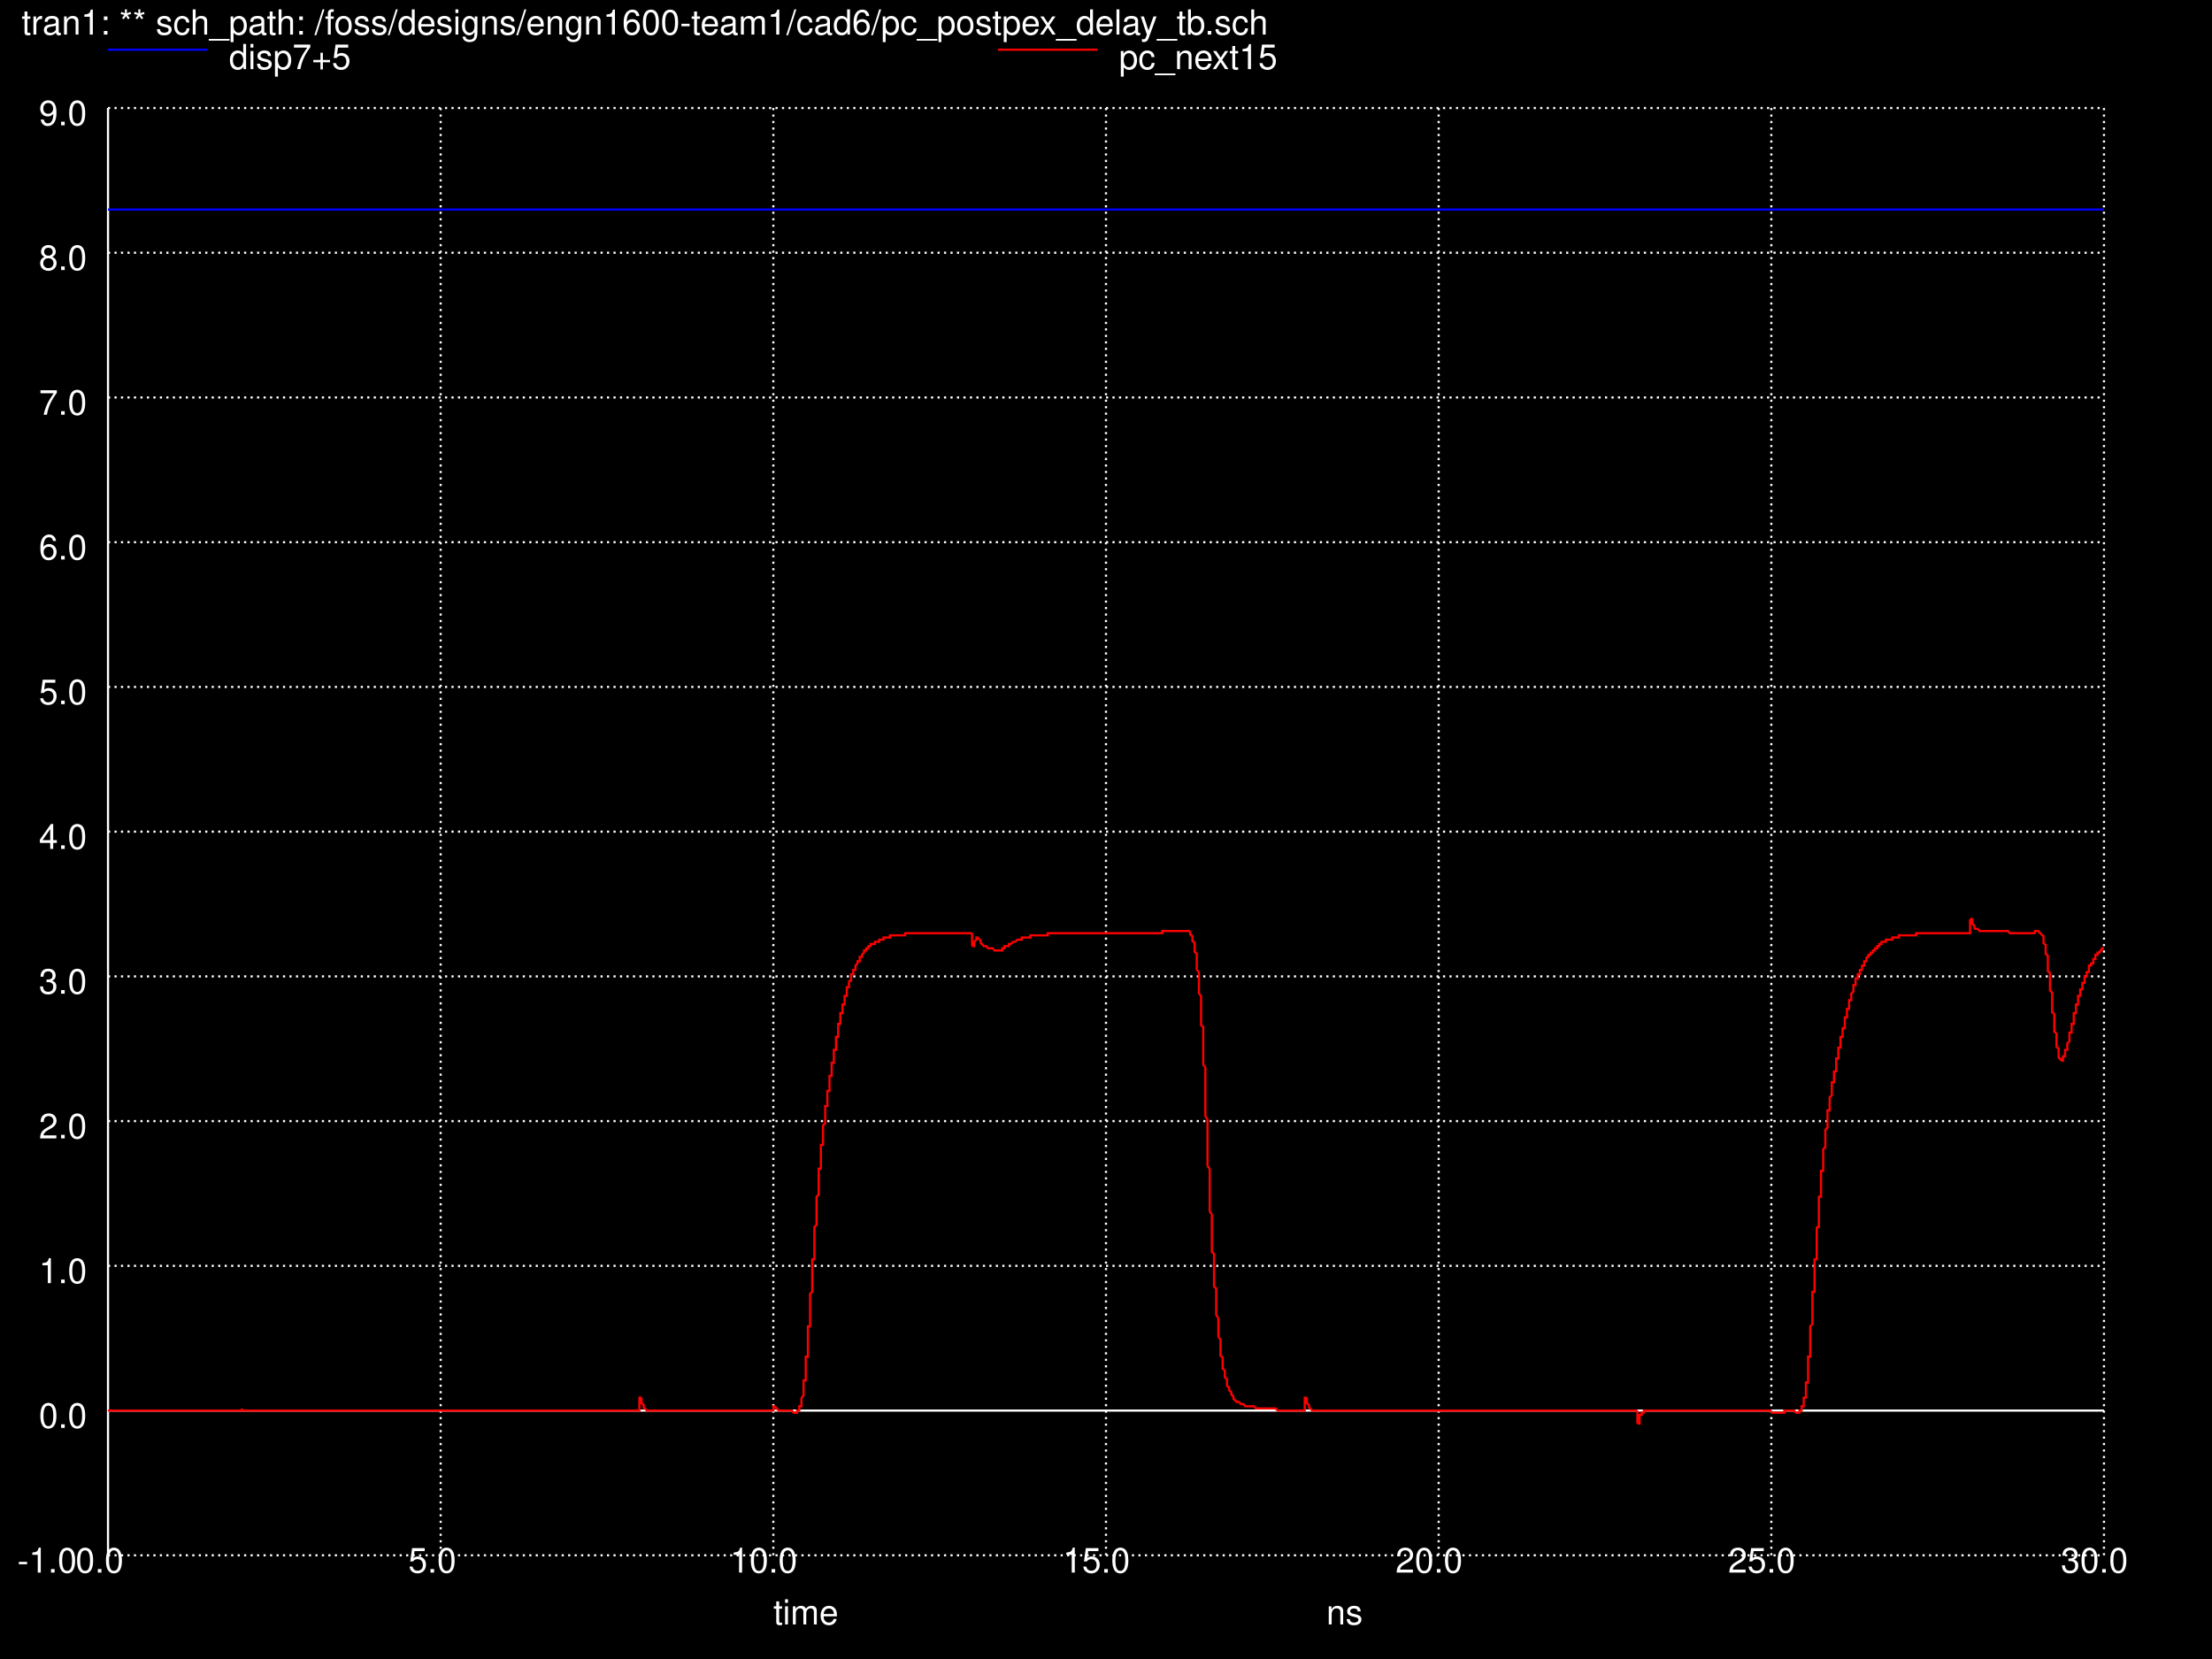
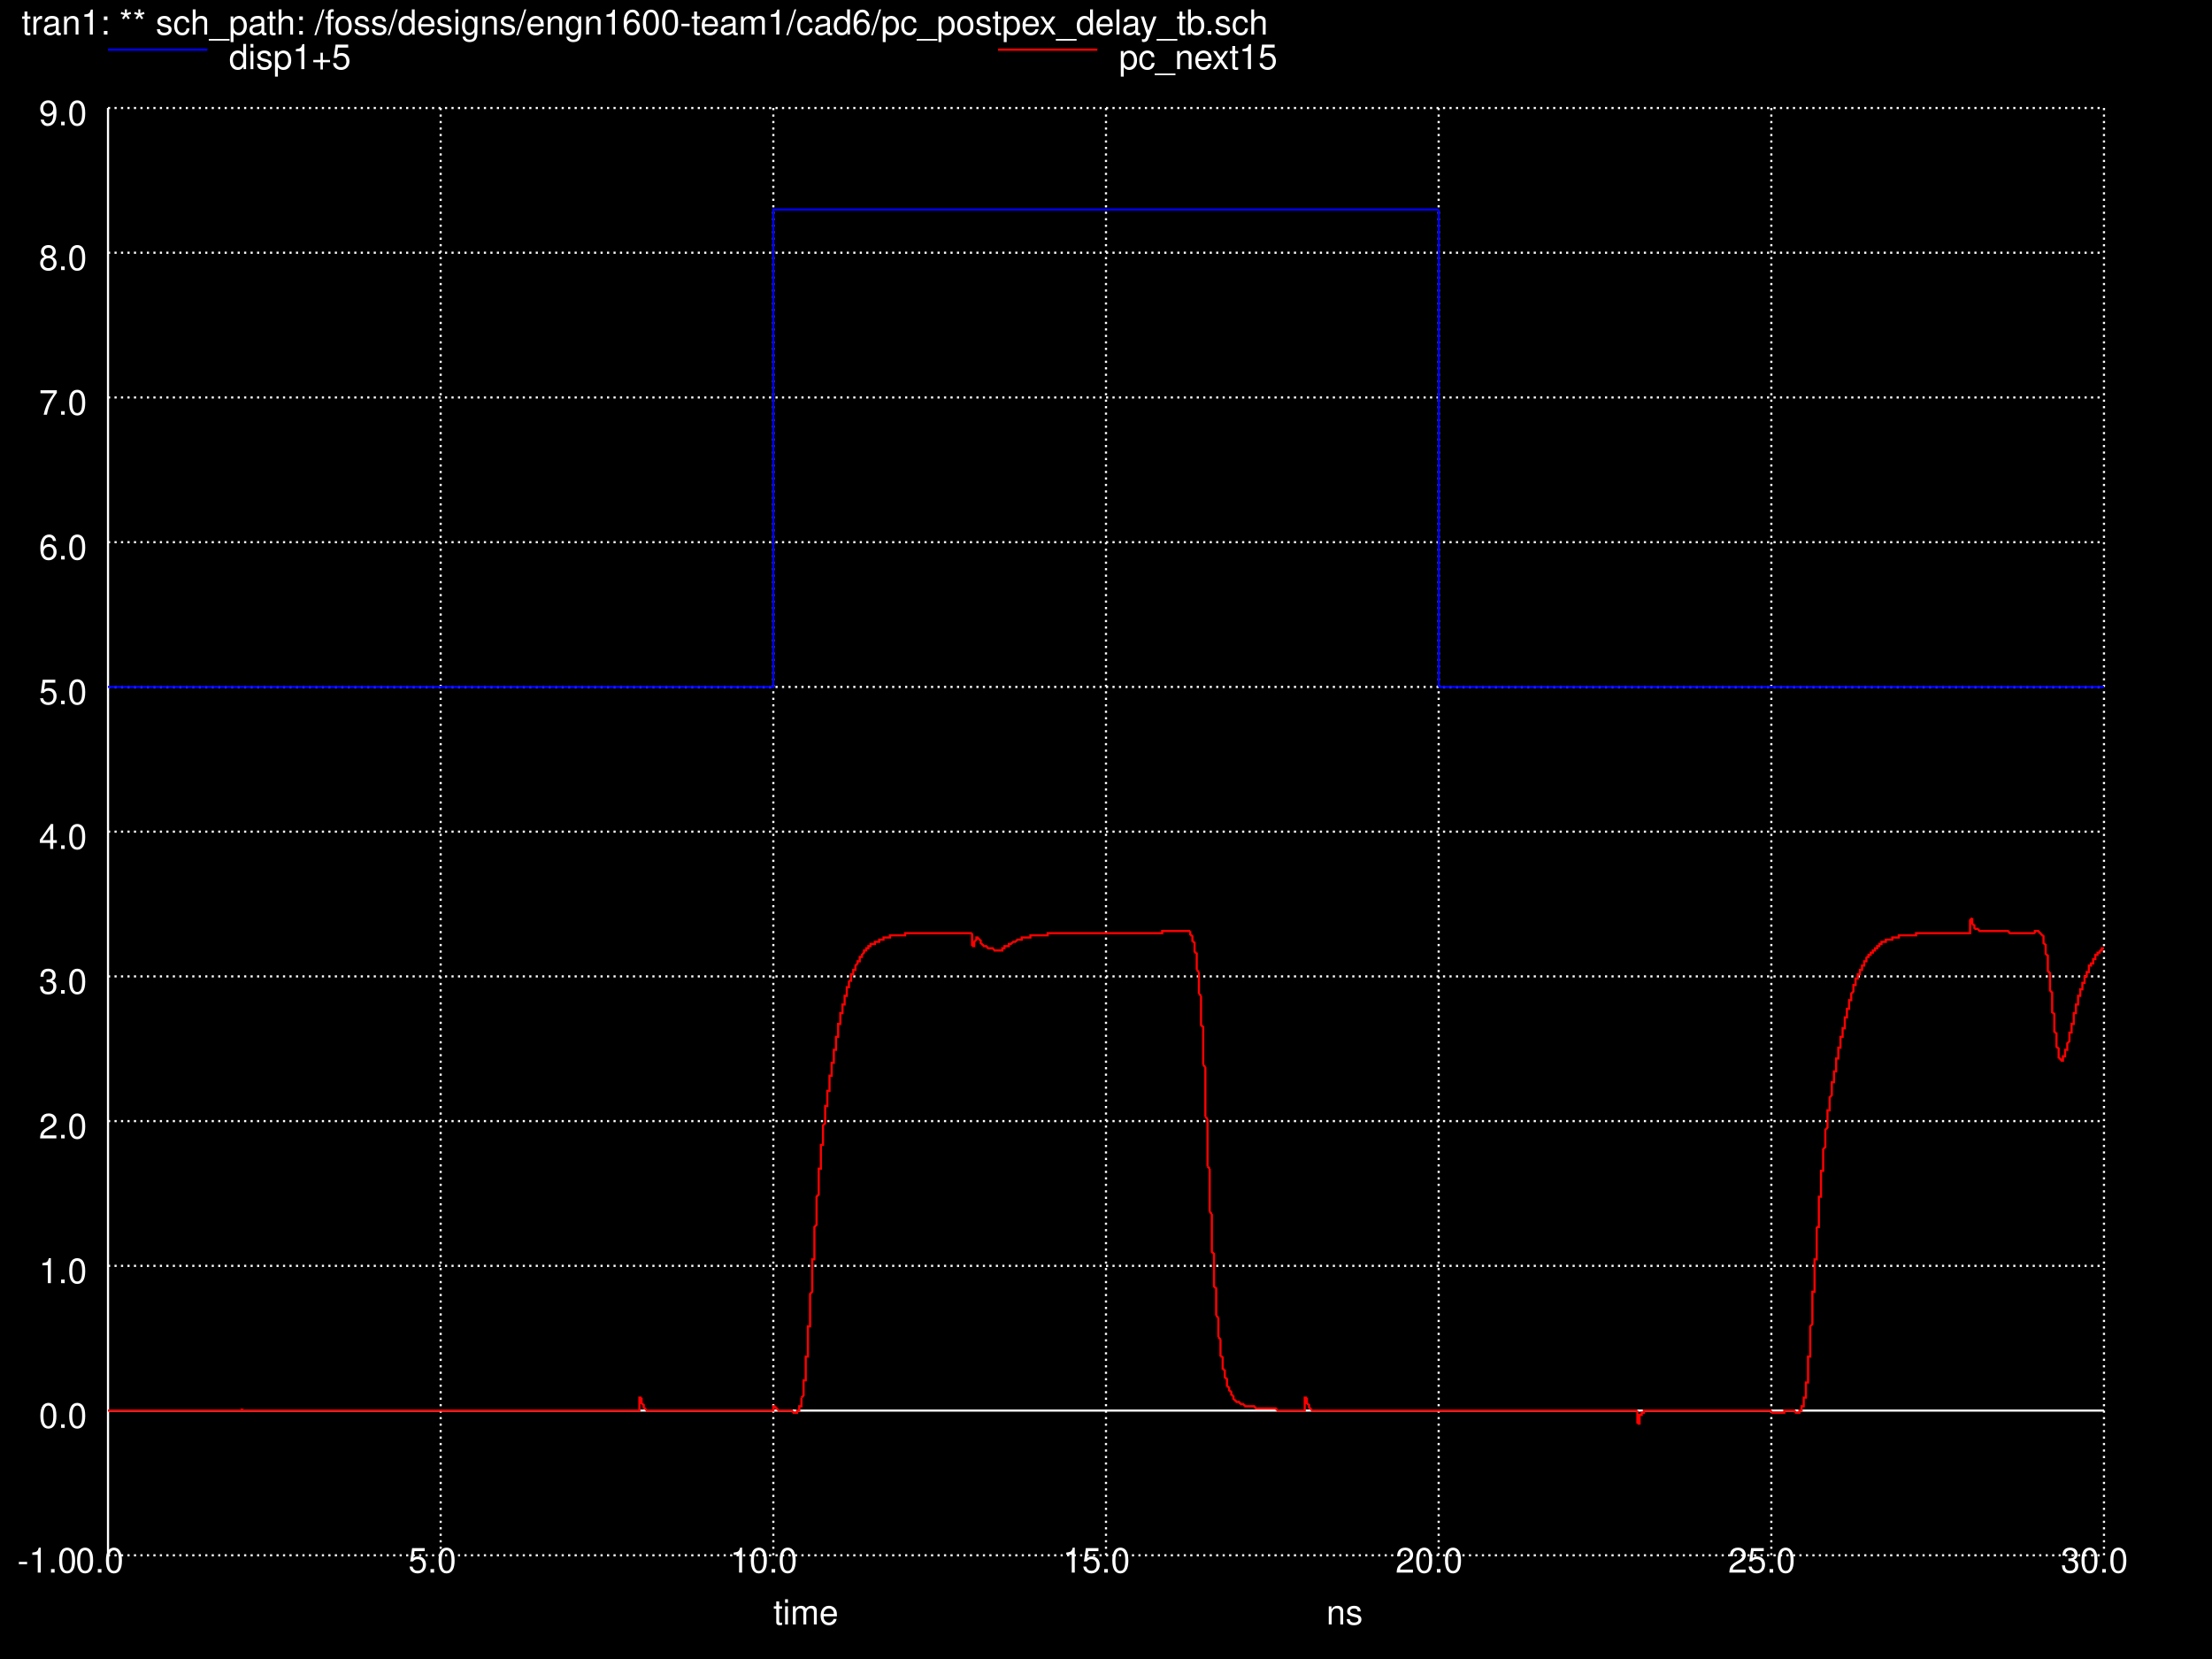
<svg xmlns="http://www.w3.org/2000/svg" version="1.1" width="100%" height="100%" viewBox="0 0 1024 768" style="fill: none; font-family: Helvetica;  font: Helvetica; ">
  <rect x="0" y="0" width="1024" height="768" fill="black" stroke="none" />
  <text stroke="none" fill="white" font-size="16" x="358" y="752">
time
</text>
  <text stroke="none" fill="white" font-size="16" x="10" y="16">
tran1: ** sch_path: /foss/designs/engn1600-team1/cad6/pc_postpex_delay_tb.sch
</text>
  <path stroke="white" d="M50 720l0 -670" />
  <text stroke="none" fill="white" font-size="16" x="35" y="728">
0.0
</text>
  <path stroke="white" stroke-dasharray="1,2" d="M204 720l0 -670" />
  <text stroke="none" fill="white" font-size="16" x="189" y="728">
5.0
</text>
  <path stroke="white" stroke-dasharray="1,2" d="M358 720l0 -670" />
  <text stroke="none" fill="white" font-size="16" x="338" y="728">
10.0
</text>
  <path stroke="white" stroke-dasharray="1,2" d="M512 720l0 -670" />
  <text stroke="none" fill="white" font-size="16" x="492" y="728">
15.0
</text>
  <path stroke="white" stroke-dasharray="1,2" d="M666 720l0 -670" />
  <text stroke="none" fill="white" font-size="16" x="646" y="728">
20.0
</text>
  <path stroke="white" stroke-dasharray="1,2" d="M820 720l0 -670" />
  <text stroke="none" fill="white" font-size="16" x="800" y="728">
25.0
</text>
  <path stroke="white" stroke-dasharray="1,2" d="M974 720l0 -670" />
  <text stroke="none" fill="white" font-size="16" x="954" y="728">
30.0
</text>
  <text stroke="none" fill="white" font-size="16" x="614" y="752">
ns
</text>
  <path stroke="white" stroke-dasharray="1,2" d="M50 720l924 0" />
  <text stroke="none" fill="white" font-size="16" x="8" y="728">
-1.0
</text>
  <path stroke="white" d="M50 653l924 0" />
  <text stroke="none" fill="white" font-size="16" x="18" y="661">
0.0
</text>
  <path stroke="white" stroke-dasharray="1,2" d="M50 586l924 0" />
  <text stroke="none" fill="white" font-size="16" x="18" y="594">
1.0
</text>
  <path stroke="white" stroke-dasharray="1,2" d="M50 519l924 0" />
  <text stroke="none" fill="white" font-size="16" x="18" y="527">
2.0
</text>
  <path stroke="white" stroke-dasharray="1,2" d="M50 452l924 0" />
  <text stroke="none" fill="white" font-size="16" x="18" y="460">
3.0
</text>
  <path stroke="white" stroke-dasharray="1,2" d="M50 385l924 0" />
  <text stroke="none" fill="white" font-size="16" x="18" y="393">
4.0
</text>
  <path stroke="white" stroke-dasharray="1,2" d="M50 318l924 0" />
  <text stroke="none" fill="white" font-size="16" x="18" y="326">
5.0
</text>
  <path stroke="white" stroke-dasharray="1,2" d="M50 251l924 0" />
  <text stroke="none" fill="white" font-size="16" x="18" y="259">
6.0
</text>
  <path stroke="white" stroke-dasharray="1,2" d="M50 184l924 0" />
  <text stroke="none" fill="white" font-size="16" x="18" y="192">
7.0
</text>
  <path stroke="white" stroke-dasharray="1,2" d="M50 117l924 0" />
  <text stroke="none" fill="white" font-size="16" x="18" y="125">
8.0
</text>
  <path stroke="white" stroke-dasharray="1,2" d="M50 50l924 0" />
  <text stroke="none" fill="white" font-size="16" x="18" y="58">
9.0
</text>
  <text stroke="none" fill="white" font-size="16" x="10" y="32">
     
</text>
  <path stroke="red" d="M462 23l46 0" />
  <text stroke="none" fill="white" font-size="16" x="518" y="32">
pc_next15
</text>
  <path stroke="red" d="M50 653l62 0 0 -1M112 653l184 0 0 -6 1 0M297 650l0 -3M297 650l1 0M298 652l0 -2M298 652l1 0M299 653l0 -1M299 653l59 0 0 -2 1 0M359 652l0 -1M359 652l1 0M360 653l0 -1M360 653l7 0M367 654l0 -1M367 654l2 0 0 -1 1 0 0 -2 1 0 0 -4" />
  <path stroke="red" d="M371 647l1 -1 0 -7 1 0 0 -11 1 0 0 -14 1 0 0 -15 1 -1 0 -15 1 0 0 -15 1 -1 0 -13 1 -1 0 -12 1 0 0 -11 1 0 0 -9 1 -1 0 -8 1 0 0 -7 1 0 0 -7 1 0 0 -6 1 0 0 -6 1 0 0 -6 1 0 0 -6 1 0 0 -5 1 0 0 -4 1 0 0 -4 1 0 0 -4 1 0 0 -3" />
  <path stroke="red" d="M393 454l1 0 0 -3 1 0 0 -2 1 0 0 -2 1 -1 0 -1 1 0 0 -2 1 0 0 -1 1 -1 0 -1 1 0 0 -1 1 0 0 -1 1 0 0 -1 2 0 0 -1 2 0 0 -1 2 0 0 -1 3 0 0 -1 7 0 0 -1 31 0M450 438l0 -6M450 438l1 0 0 -2 1 -1 0 -1 1 0M453 435l0 -1M453 435l1 0" />
  <path stroke="red" d="M454 437l0 -2M454 437l1 0M455 438l0 -1M455 438l2 0M457 439l0 -1M457 439l3 0M460 440l0 -1M460 440l4 0 0 -1 1 0 0 -1 2 0 0 -1 1 0 1 -1 1 0 1 -1 2 0 0 -1 4 0 0 -1 8 0 0 -1 53 0 0 -1 13 0M551 433l0 -2M551 433l1 0M552 436l0 -3" />
  <path stroke="red" d="M552 436l1 0M553 441l0 -5M553 441l1 0M554 449l0 -8M554 449l1 1M555 460l0 -10M555 460l1 1M556 475l0 -14M556 475l1 0M557 493l0 -18M557 493l1 1M558 517l0 -23M558 517l1 1M559 540l0 -22M559 540l1 1M560 561l0 -20M560 561l1 1M561 580l0 -18" />
  <path stroke="red" d="M561 580l1 0M562 596l0 -16M562 596l1 0M563 609l0 -13M563 609l1 1M564 619l0 -9M564 619l1 1M565 628l0 -8M565 628l1 0M566 634l0 -6M566 634l1 0M567 638l0 -4M567 638l1 0M568 642l0 -4M568 642l1 0M569 644l0 -2M569 644l1 0M570 646l0 -2" />
  <path stroke="red" d="M570 646l1 0M571 648l0 -2M571 648l1 0M572 649l0 -1M572 649l2 0M574 650l0 -1M574 650l2 0M576 651l0 -1M576 651l5 0M581 652l0 -1M581 652l10 0M591 653l0 -1M591 653l13 0 0 -6 1 0M605 650l0 -3M605 650l1 0M606 652l0 -2M606 652l1 0" />
  <path stroke="red" d="M607 653l0 -1M607 653l151 0M758 659l0 -6M758 659l1 0 0 -4 1 0 0 -1 1 0 0 -1 59 0M820 654l0 -1M820 654l6 0 0 -1 5 0M831 654l0 -1M831 654l2 0 0 -1 1 0 0 -2 1 0 0 -4 1 0 0 -7 1 0 0 -12 1 0 0 -14 1 -1 0 -15 1 0 0 -15 1 0 0 -15" />
  <path stroke="red" d="M841 568l1 0 0 -14 1 0 0 -12 1 0 0 -10 1 -1 0 -8 1 -1 0 -8 1 0 0 -6 1 -1 0 -6 1 0 0 -5 1 0 0 -6 1 0 0 -5 1 0 0 -5 1 0 0 -4 1 0 0 -5 1 0 0 -4 1 0 0 -4 1 0 0 -3 1 -1 0 -3 1 0 0 -3 1 0 0 -2 1 0 0 -2 1 0 0 -2 1 0 0 -2 1 0 0 -2" />
  <path stroke="red" d="M864 443l1 0 0 -1 1 0 0 -1 1 0 0 -1 1 0 0 -1 1 0 0 -1 1 0 0 -1 1 0 0 -1 2 0 0 -1 3 0 0 -1 3 0 0 -1 8 0 0 -1 25 0 0 -6 1 -1M913 428l0 -3M913 428l1 0M914 430l0 -2M914 430l2 0M916 431l0 -1M916 431l14 0M930 432l0 -1M930 432l12 0" />
  <path stroke="red" d="M942 432l0 -1 2 0M944 432l0 -1M944 432l1 0M945 433l0 -1M945 433l1 0M946 437l0 -4M946 437l1 0M947 442l0 -5M947 442l1 0M948 450l0 -8M948 450l1 0M949 459l0 -9M949 459l1 0M950 469l0 -10M950 469l1 0M951 478l0 -9M951 478l1 0M952 485l0 -7" />
  <path stroke="red" d="M952 485l1 0M953 490l0 -5M953 490l1 0M954 491l0 -1M954 491l1 0 0 -2 1 0 0 -3 1 0 0 -3 1 -1 0 -4 1 0 0 -4 1 0 0 -5 1 0 0 -4 1 0 0 -4 1 0 0 -3 1 0 0 -3 1 0 0 -3 1 0 0 -2 1 0 0 -3 1 0 0 -1 1 0 0 -2 1 0 0 -2 1 0 0 -1 1 0 0 -1" />
  <path stroke="red" d="M972 440l1 0 0 -1 1 0" />
  <path stroke="blue" d="M50 23l46 0" />
  <text stroke="none" fill="white" font-size="16" x="106" y="32">
- disp7+5
+ disp1+5
</text>
-   <path stroke="blue" d="M50 97l924 0" />
+   <path stroke="blue" d="M50 318l308 0 0 -221 308 0M666 318l0 -221M666 318l308 0" />
</svg>
